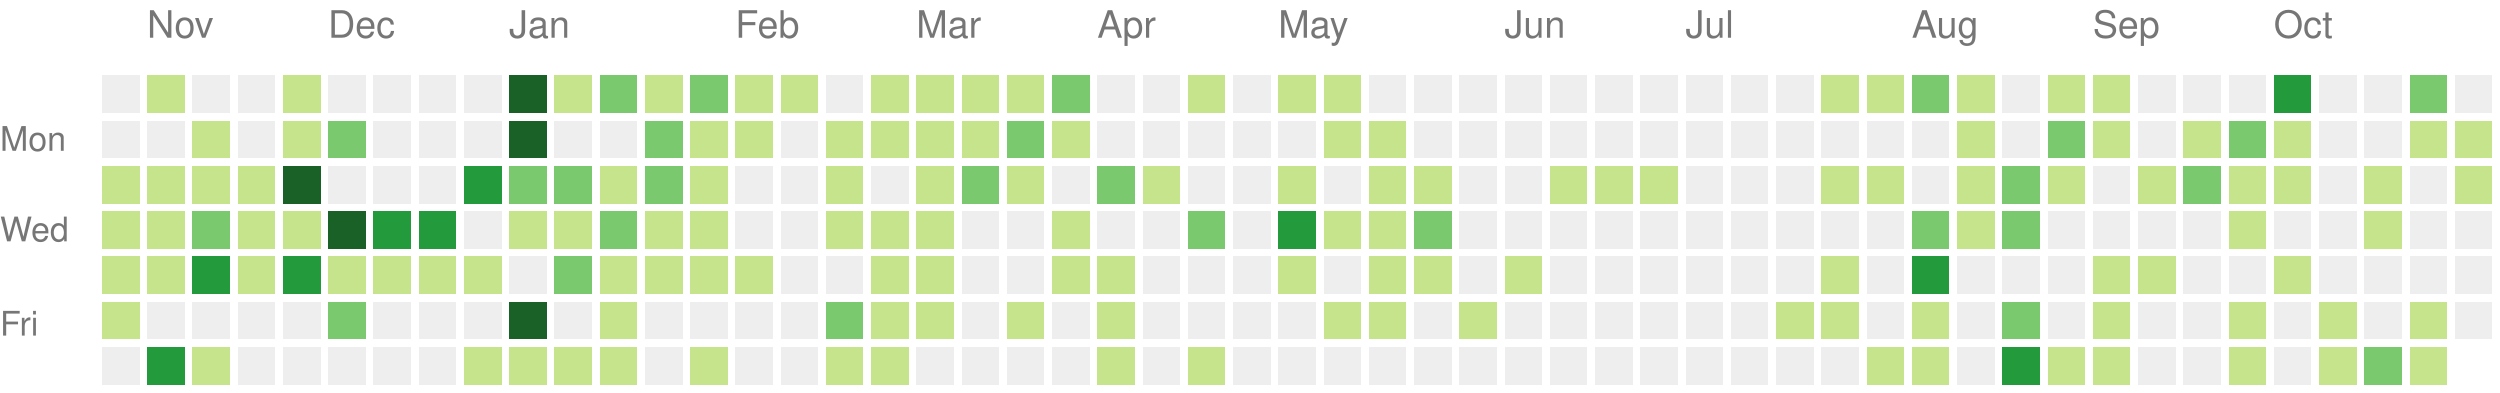
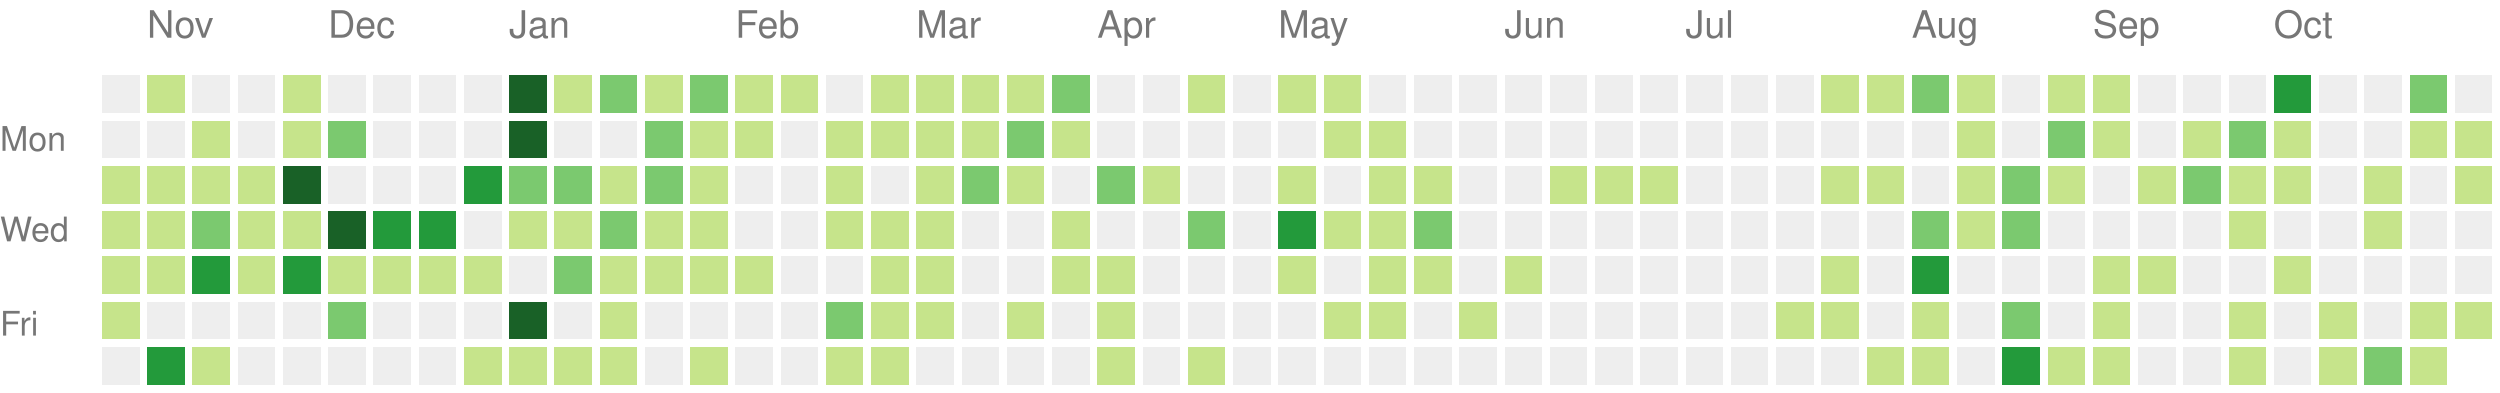
<svg xmlns="http://www.w3.org/2000/svg" version="1.1" width="663" height="104">
  <rect style="fill:#eeeeee;shape-rendering:crispedges;" data-score="0" data-date="2021-10-31" x="27" y="20" width="10" height="10" />
  <rect style="fill:#c6e48b;shape-rendering:crispedges;" data-score="5" data-date="2021-11-07" x="39" y="20" width="10" height="10" />
  <rect style="fill:#eeeeee;shape-rendering:crispedges;" data-score="0" data-date="2021-11-14" x="51" y="20" width="10" height="10" />
  <rect style="fill:#eeeeee;shape-rendering:crispedges;" data-score="0" data-date="2021-11-21" x="63" y="20" width="10" height="10" />
  <rect style="fill:#c6e48b;shape-rendering:crispedges;" data-score="1" data-date="2021-11-28" x="75" y="20" width="10" height="10" />
  <rect style="fill:#eeeeee;shape-rendering:crispedges;" data-score="0" data-date="2021-12-05" x="87" y="20" width="10" height="10" />
  <rect style="fill:#eeeeee;shape-rendering:crispedges;" data-score="0" data-date="2021-12-12" x="99" y="20" width="10" height="10" />
  <rect style="fill:#eeeeee;shape-rendering:crispedges;" data-score="0" data-date="2021-12-19" x="111" y="20" width="10" height="10" />
  <rect style="fill:#eeeeee;shape-rendering:crispedges;" data-score="0" data-date="2021-12-26" x="123" y="20" width="10" height="10" />
  <rect style="fill:#196127;shape-rendering:crispedges;" data-score="85" data-date="2022-01-02" x="135" y="20" width="10" height="10" />
  <rect style="fill:#c6e48b;shape-rendering:crispedges;" data-score="1" data-date="2022-01-09" x="147" y="20" width="10" height="10" />
  <rect style="fill:#7bc96f;shape-rendering:crispedges;" data-score="18" data-date="2022-01-16" x="159" y="20" width="10" height="10" />
  <rect style="fill:#c6e48b;shape-rendering:crispedges;" data-score="6" data-date="2022-01-23" x="171" y="20" width="10" height="10" />
  <rect style="fill:#7bc96f;shape-rendering:crispedges;" data-score="19" data-date="2022-01-30" x="183" y="20" width="10" height="10" />
  <rect style="fill:#c6e48b;shape-rendering:crispedges;" data-score="2" data-date="2022-02-06" x="195" y="20" width="10" height="10" />
  <rect style="fill:#c6e48b;shape-rendering:crispedges;" data-score="1" data-date="2022-02-13" x="207" y="20" width="10" height="10" />
  <rect style="fill:#eeeeee;shape-rendering:crispedges;" data-score="0" data-date="2022-02-20" x="219" y="20" width="10" height="10" />
  <rect style="fill:#c6e48b;shape-rendering:crispedges;" data-score="9" data-date="2022-02-27" x="231" y="20" width="10" height="10" />
  <rect style="fill:#c6e48b;shape-rendering:crispedges;" data-score="8" data-date="2022-03-06" x="243" y="20" width="10" height="10" />
  <rect style="fill:#c6e48b;shape-rendering:crispedges;" data-score="3" data-date="2022-03-13" x="255" y="20" width="10" height="10" />
  <rect style="fill:#c6e48b;shape-rendering:crispedges;" data-score="6" data-date="2022-03-20" x="267" y="20" width="10" height="10" />
  <rect style="fill:#7bc96f;shape-rendering:crispedges;" data-score="11" data-date="2022-03-27" x="279" y="20" width="10" height="10" />
  <rect style="fill:#eeeeee;shape-rendering:crispedges;" data-score="0" data-date="2022-04-03" x="291" y="20" width="10" height="10" />
  <rect style="fill:#eeeeee;shape-rendering:crispedges;" data-score="0" data-date="2022-04-10" x="303" y="20" width="10" height="10" />
  <rect style="fill:#c6e48b;shape-rendering:crispedges;" data-score="5" data-date="2022-04-17" x="315" y="20" width="10" height="10" />
  <rect style="fill:#eeeeee;shape-rendering:crispedges;" data-score="0" data-date="2022-04-24" x="327" y="20" width="10" height="10" />
  <rect style="fill:#c6e48b;shape-rendering:crispedges;" data-score="6" data-date="2022-05-01" x="339" y="20" width="10" height="10" />
  <rect style="fill:#c6e48b;shape-rendering:crispedges;" data-score="7" data-date="2022-05-08" x="351" y="20" width="10" height="10" />
  <rect style="fill:#eeeeee;shape-rendering:crispedges;" data-score="0" data-date="2022-05-15" x="363" y="20" width="10" height="10" />
  <rect style="fill:#eeeeee;shape-rendering:crispedges;" data-score="0" data-date="2022-05-22" x="375" y="20" width="10" height="10" />
  <rect style="fill:#eeeeee;shape-rendering:crispedges;" data-score="0" data-date="2022-05-29" x="387" y="20" width="10" height="10" />
  <rect style="fill:#eeeeee;shape-rendering:crispedges;" data-score="0" data-date="2022-06-05" x="399" y="20" width="10" height="10" />
  <rect style="fill:#eeeeee;shape-rendering:crispedges;" data-score="0" data-date="2022-06-12" x="411" y="20" width="10" height="10" />
  <rect style="fill:#eeeeee;shape-rendering:crispedges;" data-score="0" data-date="2022-06-19" x="423" y="20" width="10" height="10" />
  <rect style="fill:#eeeeee;shape-rendering:crispedges;" data-score="0" data-date="2022-06-26" x="435" y="20" width="10" height="10" />
  <rect style="fill:#eeeeee;shape-rendering:crispedges;" data-score="0" data-date="2022-07-03" x="447" y="20" width="10" height="10" />
  <rect style="fill:#eeeeee;shape-rendering:crispedges;" data-score="0" data-date="2022-07-10" x="459" y="20" width="10" height="10" />
  <rect style="fill:#eeeeee;shape-rendering:crispedges;" data-score="0" data-date="2022-07-17" x="471" y="20" width="10" height="10" />
  <rect style="fill:#c6e48b;shape-rendering:crispedges;" data-score="1" data-date="2022-07-24" x="483" y="20" width="10" height="10" />
  <rect style="fill:#c6e48b;shape-rendering:crispedges;" data-score="2" data-date="2022-07-31" x="495" y="20" width="10" height="10" />
  <rect style="fill:#7bc96f;shape-rendering:crispedges;" data-score="18" data-date="2022-08-07" x="507" y="20" width="10" height="10" />
  <rect style="fill:#c6e48b;shape-rendering:crispedges;" data-score="3" data-date="2022-08-14" x="519" y="20" width="10" height="10" />
  <rect style="fill:#eeeeee;shape-rendering:crispedges;" data-score="0" data-date="2022-08-21" x="531" y="20" width="10" height="10" />
  <rect style="fill:#c6e48b;shape-rendering:crispedges;" data-score="2" data-date="2022-08-28" x="543" y="20" width="10" height="10" />
  <rect style="fill:#c6e48b;shape-rendering:crispedges;" data-score="9" data-date="2022-09-04" x="555" y="20" width="10" height="10" />
  <rect style="fill:#eeeeee;shape-rendering:crispedges;" data-score="0" data-date="2022-09-11" x="567" y="20" width="10" height="10" />
  <rect style="fill:#eeeeee;shape-rendering:crispedges;" data-score="0" data-date="2022-09-18" x="579" y="20" width="10" height="10" />
  <rect style="fill:#eeeeee;shape-rendering:crispedges;" data-score="0" data-date="2022-09-25" x="591" y="20" width="10" height="10" />
  <rect style="fill:#239a3b;shape-rendering:crispedges;" data-score="29" data-date="2022-10-02" x="603" y="20" width="10" height="10" />
  <rect style="fill:#eeeeee;shape-rendering:crispedges;" data-score="0" data-date="2022-10-09" x="615" y="20" width="10" height="10" />
  <rect style="fill:#eeeeee;shape-rendering:crispedges;" data-score="0" data-date="2022-10-16" x="627" y="20" width="10" height="10" />
  <rect style="fill:#7bc96f;shape-rendering:crispedges;" data-score="12" data-date="2022-10-23" x="639" y="20" width="10" height="10" />
  <rect style="fill:#eeeeee;shape-rendering:crispedges;" data-score="0" data-date="2022-10-30" x="651" y="20" width="10" height="10" />
  <rect style="fill:#eeeeee;shape-rendering:crispedges;" data-score="0" data-date="2021-11-01" x="27" y="32" width="10" height="10" />
  <rect style="fill:#eeeeee;shape-rendering:crispedges;" data-score="0" data-date="2021-11-08" x="39" y="32" width="10" height="10" />
  <rect style="fill:#c6e48b;shape-rendering:crispedges;" data-score="1" data-date="2021-11-15" x="51" y="32" width="10" height="10" />
  <rect style="fill:#eeeeee;shape-rendering:crispedges;" data-score="0" data-date="2021-11-22" x="63" y="32" width="10" height="10" />
  <rect style="fill:#c6e48b;shape-rendering:crispedges;" data-score="2" data-date="2021-11-29" x="75" y="32" width="10" height="10" />
  <rect style="fill:#7bc96f;shape-rendering:crispedges;" data-score="11" data-date="2021-12-06" x="87" y="32" width="10" height="10" />
  <rect style="fill:#eeeeee;shape-rendering:crispedges;" data-score="0" data-date="2021-12-13" x="99" y="32" width="10" height="10" />
  <rect style="fill:#eeeeee;shape-rendering:crispedges;" data-score="0" data-date="2021-12-20" x="111" y="32" width="10" height="10" />
  <rect style="fill:#eeeeee;shape-rendering:crispedges;" data-score="0" data-date="2021-12-27" x="123" y="32" width="10" height="10" />
  <rect style="fill:#196127;shape-rendering:crispedges;" data-score="39" data-date="2022-01-03" x="135" y="32" width="10" height="10" />
  <rect style="fill:#eeeeee;shape-rendering:crispedges;" data-score="0" data-date="2022-01-10" x="147" y="32" width="10" height="10" />
  <rect style="fill:#eeeeee;shape-rendering:crispedges;" data-score="0" data-date="2022-01-17" x="159" y="32" width="10" height="10" />
  <rect style="fill:#7bc96f;shape-rendering:crispedges;" data-score="17" data-date="2022-01-24" x="171" y="32" width="10" height="10" />
  <rect style="fill:#c6e48b;shape-rendering:crispedges;" data-score="9" data-date="2022-01-31" x="183" y="32" width="10" height="10" />
  <rect style="fill:#c6e48b;shape-rendering:crispedges;" data-score="9" data-date="2022-02-07" x="195" y="32" width="10" height="10" />
  <rect style="fill:#eeeeee;shape-rendering:crispedges;" data-score="0" data-date="2022-02-14" x="207" y="32" width="10" height="10" />
  <rect style="fill:#c6e48b;shape-rendering:crispedges;" data-score="8" data-date="2022-02-21" x="219" y="32" width="10" height="10" />
  <rect style="fill:#c6e48b;shape-rendering:crispedges;" data-score="4" data-date="2022-02-28" x="231" y="32" width="10" height="10" />
  <rect style="fill:#c6e48b;shape-rendering:crispedges;" data-score="9" data-date="2022-03-07" x="243" y="32" width="10" height="10" />
  <rect style="fill:#c6e48b;shape-rendering:crispedges;" data-score="1" data-date="2022-03-14" x="255" y="32" width="10" height="10" />
  <rect style="fill:#7bc96f;shape-rendering:crispedges;" data-score="10" data-date="2022-03-21" x="267" y="32" width="10" height="10" />
  <rect style="fill:#c6e48b;shape-rendering:crispedges;" data-score="1" data-date="2022-03-28" x="279" y="32" width="10" height="10" />
  <rect style="fill:#eeeeee;shape-rendering:crispedges;" data-score="0" data-date="2022-04-04" x="291" y="32" width="10" height="10" />
  <rect style="fill:#eeeeee;shape-rendering:crispedges;" data-score="0" data-date="2022-04-11" x="303" y="32" width="10" height="10" />
  <rect style="fill:#eeeeee;shape-rendering:crispedges;" data-score="0" data-date="2022-04-18" x="315" y="32" width="10" height="10" />
  <rect style="fill:#eeeeee;shape-rendering:crispedges;" data-score="0" data-date="2022-04-25" x="327" y="32" width="10" height="10" />
  <rect style="fill:#eeeeee;shape-rendering:crispedges;" data-score="0" data-date="2022-05-02" x="339" y="32" width="10" height="10" />
  <rect style="fill:#c6e48b;shape-rendering:crispedges;" data-score="2" data-date="2022-05-09" x="351" y="32" width="10" height="10" />
  <rect style="fill:#c6e48b;shape-rendering:crispedges;" data-score="1" data-date="2022-05-16" x="363" y="32" width="10" height="10" />
  <rect style="fill:#eeeeee;shape-rendering:crispedges;" data-score="0" data-date="2022-05-23" x="375" y="32" width="10" height="10" />
  <rect style="fill:#eeeeee;shape-rendering:crispedges;" data-score="0" data-date="2022-05-30" x="387" y="32" width="10" height="10" />
  <rect style="fill:#eeeeee;shape-rendering:crispedges;" data-score="0" data-date="2022-06-06" x="399" y="32" width="10" height="10" />
  <rect style="fill:#eeeeee;shape-rendering:crispedges;" data-score="0" data-date="2022-06-13" x="411" y="32" width="10" height="10" />
  <rect style="fill:#eeeeee;shape-rendering:crispedges;" data-score="0" data-date="2022-06-20" x="423" y="32" width="10" height="10" />
  <rect style="fill:#eeeeee;shape-rendering:crispedges;" data-score="0" data-date="2022-06-27" x="435" y="32" width="10" height="10" />
  <rect style="fill:#eeeeee;shape-rendering:crispedges;" data-score="0" data-date="2022-07-04" x="447" y="32" width="10" height="10" />
  <rect style="fill:#eeeeee;shape-rendering:crispedges;" data-score="0" data-date="2022-07-11" x="459" y="32" width="10" height="10" />
  <rect style="fill:#eeeeee;shape-rendering:crispedges;" data-score="0" data-date="2022-07-18" x="471" y="32" width="10" height="10" />
  <rect style="fill:#eeeeee;shape-rendering:crispedges;" data-score="0" data-date="2022-07-25" x="483" y="32" width="10" height="10" />
  <rect style="fill:#eeeeee;shape-rendering:crispedges;" data-score="0" data-date="2022-08-01" x="495" y="32" width="10" height="10" />
  <rect style="fill:#eeeeee;shape-rendering:crispedges;" data-score="0" data-date="2022-08-08" x="507" y="32" width="10" height="10" />
  <rect style="fill:#c6e48b;shape-rendering:crispedges;" data-score="8" data-date="2022-08-15" x="519" y="32" width="10" height="10" />
  <rect style="fill:#eeeeee;shape-rendering:crispedges;" data-score="0" data-date="2022-08-22" x="531" y="32" width="10" height="10" />
  <rect style="fill:#7bc96f;shape-rendering:crispedges;" data-score="12" data-date="2022-08-29" x="543" y="32" width="10" height="10" />
  <rect style="fill:#c6e48b;shape-rendering:crispedges;" data-score="1" data-date="2022-09-05" x="555" y="32" width="10" height="10" />
  <rect style="fill:#eeeeee;shape-rendering:crispedges;" data-score="0" data-date="2022-09-12" x="567" y="32" width="10" height="10" />
  <rect style="fill:#c6e48b;shape-rendering:crispedges;" data-score="1" data-date="2022-09-19" x="579" y="32" width="10" height="10" />
  <rect style="fill:#7bc96f;shape-rendering:crispedges;" data-score="10" data-date="2022-09-26" x="591" y="32" width="10" height="10" />
  <rect style="fill:#c6e48b;shape-rendering:crispedges;" data-score="8" data-date="2022-10-03" x="603" y="32" width="10" height="10" />
  <rect style="fill:#eeeeee;shape-rendering:crispedges;" data-score="0" data-date="2022-10-10" x="615" y="32" width="10" height="10" />
  <rect style="fill:#eeeeee;shape-rendering:crispedges;" data-score="0" data-date="2022-10-17" x="627" y="32" width="10" height="10" />
  <rect style="fill:#c6e48b;shape-rendering:crispedges;" data-score="2" data-date="2022-10-24" x="639" y="32" width="10" height="10" />
  <rect style="fill:#c6e48b;shape-rendering:crispedges;" data-score="6" data-date="2022-10-31" x="651" y="32" width="10" height="10" />
  <rect style="fill:#c6e48b;shape-rendering:crispedges;" data-score="2" data-date="2021-11-02" x="27" y="44" width="10" height="10" />
  <rect style="fill:#c6e48b;shape-rendering:crispedges;" data-score="4" data-date="2021-11-09" x="39" y="44" width="10" height="10" />
  <rect style="fill:#c6e48b;shape-rendering:crispedges;" data-score="1" data-date="2021-11-16" x="51" y="44" width="10" height="10" />
  <rect style="fill:#c6e48b;shape-rendering:crispedges;" data-score="7" data-date="2021-11-23" x="63" y="44" width="10" height="10" />
  <rect style="fill:#196127;shape-rendering:crispedges;" data-score="34" data-date="2021-11-30" x="75" y="44" width="10" height="10" />
  <rect style="fill:#eeeeee;shape-rendering:crispedges;" data-score="0" data-date="2021-12-07" x="87" y="44" width="10" height="10" />
  <rect style="fill:#eeeeee;shape-rendering:crispedges;" data-score="0" data-date="2021-12-14" x="99" y="44" width="10" height="10" />
  <rect style="fill:#eeeeee;shape-rendering:crispedges;" data-score="0" data-date="2021-12-21" x="111" y="44" width="10" height="10" />
  <rect style="fill:#239a3b;shape-rendering:crispedges;" data-score="27" data-date="2021-12-28" x="123" y="44" width="10" height="10" />
  <rect style="fill:#7bc96f;shape-rendering:crispedges;" data-score="14" data-date="2022-01-04" x="135" y="44" width="10" height="10" />
  <rect style="fill:#7bc96f;shape-rendering:crispedges;" data-score="10" data-date="2022-01-11" x="147" y="44" width="10" height="10" />
  <rect style="fill:#c6e48b;shape-rendering:crispedges;" data-score="3" data-date="2022-01-18" x="159" y="44" width="10" height="10" />
  <rect style="fill:#7bc96f;shape-rendering:crispedges;" data-score="19" data-date="2022-01-25" x="171" y="44" width="10" height="10" />
  <rect style="fill:#c6e48b;shape-rendering:crispedges;" data-score="7" data-date="2022-02-01" x="183" y="44" width="10" height="10" />
  <rect style="fill:#eeeeee;shape-rendering:crispedges;" data-score="0" data-date="2022-02-08" x="195" y="44" width="10" height="10" />
  <rect style="fill:#eeeeee;shape-rendering:crispedges;" data-score="0" data-date="2022-02-15" x="207" y="44" width="10" height="10" />
  <rect style="fill:#c6e48b;shape-rendering:crispedges;" data-score="8" data-date="2022-02-22" x="219" y="44" width="10" height="10" />
  <rect style="fill:#eeeeee;shape-rendering:crispedges;" data-score="0" data-date="2022-03-01" x="231" y="44" width="10" height="10" />
  <rect style="fill:#c6e48b;shape-rendering:crispedges;" data-score="1" data-date="2022-03-08" x="243" y="44" width="10" height="10" />
  <rect style="fill:#7bc96f;shape-rendering:crispedges;" data-score="19" data-date="2022-03-15" x="255" y="44" width="10" height="10" />
  <rect style="fill:#c6e48b;shape-rendering:crispedges;" data-score="2" data-date="2022-03-22" x="267" y="44" width="10" height="10" />
  <rect style="fill:#eeeeee;shape-rendering:crispedges;" data-score="0" data-date="2022-03-29" x="279" y="44" width="10" height="10" />
  <rect style="fill:#7bc96f;shape-rendering:crispedges;" data-score="10" data-date="2022-04-05" x="291" y="44" width="10" height="10" />
  <rect style="fill:#c6e48b;shape-rendering:crispedges;" data-score="1" data-date="2022-04-12" x="303" y="44" width="10" height="10" />
  <rect style="fill:#eeeeee;shape-rendering:crispedges;" data-score="0" data-date="2022-04-19" x="315" y="44" width="10" height="10" />
  <rect style="fill:#eeeeee;shape-rendering:crispedges;" data-score="0" data-date="2022-04-26" x="327" y="44" width="10" height="10" />
  <rect style="fill:#c6e48b;shape-rendering:crispedges;" data-score="1" data-date="2022-05-03" x="339" y="44" width="10" height="10" />
  <rect style="fill:#eeeeee;shape-rendering:crispedges;" data-score="0" data-date="2022-05-10" x="351" y="44" width="10" height="10" />
  <rect style="fill:#c6e48b;shape-rendering:crispedges;" data-score="1" data-date="2022-05-17" x="363" y="44" width="10" height="10" />
  <rect style="fill:#c6e48b;shape-rendering:crispedges;" data-score="5" data-date="2022-05-24" x="375" y="44" width="10" height="10" />
  <rect style="fill:#eeeeee;shape-rendering:crispedges;" data-score="0" data-date="2022-05-31" x="387" y="44" width="10" height="10" />
  <rect style="fill:#eeeeee;shape-rendering:crispedges;" data-score="0" data-date="2022-06-07" x="399" y="44" width="10" height="10" />
  <rect style="fill:#c6e48b;shape-rendering:crispedges;" data-score="1" data-date="2022-06-14" x="411" y="44" width="10" height="10" />
  <rect style="fill:#c6e48b;shape-rendering:crispedges;" data-score="5" data-date="2022-06-21" x="423" y="44" width="10" height="10" />
  <rect style="fill:#c6e48b;shape-rendering:crispedges;" data-score="2" data-date="2022-06-28" x="435" y="44" width="10" height="10" />
  <rect style="fill:#eeeeee;shape-rendering:crispedges;" data-score="0" data-date="2022-07-05" x="447" y="44" width="10" height="10" />
  <rect style="fill:#eeeeee;shape-rendering:crispedges;" data-score="0" data-date="2022-07-12" x="459" y="44" width="10" height="10" />
  <rect style="fill:#eeeeee;shape-rendering:crispedges;" data-score="0" data-date="2022-07-19" x="471" y="44" width="10" height="10" />
  <rect style="fill:#c6e48b;shape-rendering:crispedges;" data-score="6" data-date="2022-07-26" x="483" y="44" width="10" height="10" />
  <rect style="fill:#c6e48b;shape-rendering:crispedges;" data-score="1" data-date="2022-08-02" x="495" y="44" width="10" height="10" />
  <rect style="fill:#eeeeee;shape-rendering:crispedges;" data-score="0" data-date="2022-08-09" x="507" y="44" width="10" height="10" />
  <rect style="fill:#c6e48b;shape-rendering:crispedges;" data-score="2" data-date="2022-08-16" x="519" y="44" width="10" height="10" />
  <rect style="fill:#7bc96f;shape-rendering:crispedges;" data-score="10" data-date="2022-08-23" x="531" y="44" width="10" height="10" />
  <rect style="fill:#c6e48b;shape-rendering:crispedges;" data-score="5" data-date="2022-08-30" x="543" y="44" width="10" height="10" />
  <rect style="fill:#eeeeee;shape-rendering:crispedges;" data-score="0" data-date="2022-09-06" x="555" y="44" width="10" height="10" />
  <rect style="fill:#c6e48b;shape-rendering:crispedges;" data-score="6" data-date="2022-09-13" x="567" y="44" width="10" height="10" />
  <rect style="fill:#7bc96f;shape-rendering:crispedges;" data-score="15" data-date="2022-09-20" x="579" y="44" width="10" height="10" />
  <rect style="fill:#c6e48b;shape-rendering:crispedges;" data-score="1" data-date="2022-09-27" x="591" y="44" width="10" height="10" />
  <rect style="fill:#c6e48b;shape-rendering:crispedges;" data-score="7" data-date="2022-10-04" x="603" y="44" width="10" height="10" />
  <rect style="fill:#eeeeee;shape-rendering:crispedges;" data-score="0" data-date="2022-10-11" x="615" y="44" width="10" height="10" />
  <rect style="fill:#c6e48b;shape-rendering:crispedges;" data-score="1" data-date="2022-10-18" x="627" y="44" width="10" height="10" />
  <rect style="fill:#eeeeee;shape-rendering:crispedges;" data-score="0" data-date="2022-10-25" x="639" y="44" width="10" height="10" />
  <rect style="fill:#c6e48b;shape-rendering:crispedges;" data-score="3" data-date="2022-11-01" x="651" y="44" width="10" height="10" />
  <rect style="fill:#c6e48b;shape-rendering:crispedges;" data-score="2" data-date="2021-11-03" x="27" y="56" width="10" height="10" />
  <rect style="fill:#c6e48b;shape-rendering:crispedges;" data-score="7" data-date="2021-11-10" x="39" y="56" width="10" height="10" />
  <rect style="fill:#7bc96f;shape-rendering:crispedges;" data-score="17" data-date="2021-11-17" x="51" y="56" width="10" height="10" />
  <rect style="fill:#c6e48b;shape-rendering:crispedges;" data-score="6" data-date="2021-11-24" x="63" y="56" width="10" height="10" />
  <rect style="fill:#c6e48b;shape-rendering:crispedges;" data-score="4" data-date="2021-12-01" x="75" y="56" width="10" height="10" />
  <rect style="fill:#196127;shape-rendering:crispedges;" data-score="45" data-date="2021-12-08" x="87" y="56" width="10" height="10" />
  <rect style="fill:#239a3b;shape-rendering:crispedges;" data-score="24" data-date="2021-12-15" x="99" y="56" width="10" height="10" />
  <rect style="fill:#239a3b;shape-rendering:crispedges;" data-score="21" data-date="2021-12-22" x="111" y="56" width="10" height="10" />
  <rect style="fill:#eeeeee;shape-rendering:crispedges;" data-score="0" data-date="2021-12-29" x="123" y="56" width="10" height="10" />
  <rect style="fill:#c6e48b;shape-rendering:crispedges;" data-score="2" data-date="2022-01-05" x="135" y="56" width="10" height="10" />
  <rect style="fill:#c6e48b;shape-rendering:crispedges;" data-score="9" data-date="2022-01-12" x="147" y="56" width="10" height="10" />
  <rect style="fill:#7bc96f;shape-rendering:crispedges;" data-score="10" data-date="2022-01-19" x="159" y="56" width="10" height="10" />
  <rect style="fill:#c6e48b;shape-rendering:crispedges;" data-score="1" data-date="2022-01-26" x="171" y="56" width="10" height="10" />
  <rect style="fill:#c6e48b;shape-rendering:crispedges;" data-score="6" data-date="2022-02-02" x="183" y="56" width="10" height="10" />
  <rect style="fill:#eeeeee;shape-rendering:crispedges;" data-score="0" data-date="2022-02-09" x="195" y="56" width="10" height="10" />
  <rect style="fill:#eeeeee;shape-rendering:crispedges;" data-score="0" data-date="2022-02-16" x="207" y="56" width="10" height="10" />
  <rect style="fill:#c6e48b;shape-rendering:crispedges;" data-score="3" data-date="2022-02-23" x="219" y="56" width="10" height="10" />
  <rect style="fill:#c6e48b;shape-rendering:crispedges;" data-score="1" data-date="2022-03-02" x="231" y="56" width="10" height="10" />
  <rect style="fill:#c6e48b;shape-rendering:crispedges;" data-score="5" data-date="2022-03-09" x="243" y="56" width="10" height="10" />
  <rect style="fill:#eeeeee;shape-rendering:crispedges;" data-score="0" data-date="2022-03-16" x="255" y="56" width="10" height="10" />
  <rect style="fill:#eeeeee;shape-rendering:crispedges;" data-score="0" data-date="2022-03-23" x="267" y="56" width="10" height="10" />
  <rect style="fill:#c6e48b;shape-rendering:crispedges;" data-score="5" data-date="2022-03-30" x="279" y="56" width="10" height="10" />
  <rect style="fill:#eeeeee;shape-rendering:crispedges;" data-score="0" data-date="2022-04-06" x="291" y="56" width="10" height="10" />
  <rect style="fill:#eeeeee;shape-rendering:crispedges;" data-score="0" data-date="2022-04-13" x="303" y="56" width="10" height="10" />
  <rect style="fill:#7bc96f;shape-rendering:crispedges;" data-score="10" data-date="2022-04-20" x="315" y="56" width="10" height="10" />
  <rect style="fill:#eeeeee;shape-rendering:crispedges;" data-score="0" data-date="2022-04-27" x="327" y="56" width="10" height="10" />
  <rect style="fill:#239a3b;shape-rendering:crispedges;" data-score="25" data-date="2022-05-04" x="339" y="56" width="10" height="10" />
  <rect style="fill:#c6e48b;shape-rendering:crispedges;" data-score="1" data-date="2022-05-11" x="351" y="56" width="10" height="10" />
  <rect style="fill:#c6e48b;shape-rendering:crispedges;" data-score="1" data-date="2022-05-18" x="363" y="56" width="10" height="10" />
  <rect style="fill:#7bc96f;shape-rendering:crispedges;" data-score="10" data-date="2022-05-25" x="375" y="56" width="10" height="10" />
  <rect style="fill:#eeeeee;shape-rendering:crispedges;" data-score="0" data-date="2022-06-01" x="387" y="56" width="10" height="10" />
  <rect style="fill:#eeeeee;shape-rendering:crispedges;" data-score="0" data-date="2022-06-08" x="399" y="56" width="10" height="10" />
  <rect style="fill:#eeeeee;shape-rendering:crispedges;" data-score="0" data-date="2022-06-15" x="411" y="56" width="10" height="10" />
  <rect style="fill:#eeeeee;shape-rendering:crispedges;" data-score="0" data-date="2022-06-22" x="423" y="56" width="10" height="10" />
  <rect style="fill:#eeeeee;shape-rendering:crispedges;" data-score="0" data-date="2022-06-29" x="435" y="56" width="10" height="10" />
  <rect style="fill:#eeeeee;shape-rendering:crispedges;" data-score="0" data-date="2022-07-06" x="447" y="56" width="10" height="10" />
  <rect style="fill:#eeeeee;shape-rendering:crispedges;" data-score="0" data-date="2022-07-13" x="459" y="56" width="10" height="10" />
  <rect style="fill:#eeeeee;shape-rendering:crispedges;" data-score="0" data-date="2022-07-20" x="471" y="56" width="10" height="10" />
  <rect style="fill:#eeeeee;shape-rendering:crispedges;" data-score="0" data-date="2022-07-27" x="483" y="56" width="10" height="10" />
  <rect style="fill:#eeeeee;shape-rendering:crispedges;" data-score="0" data-date="2022-08-03" x="495" y="56" width="10" height="10" />
  <rect style="fill:#7bc96f;shape-rendering:crispedges;" data-score="15" data-date="2022-08-10" x="507" y="56" width="10" height="10" />
  <rect style="fill:#c6e48b;shape-rendering:crispedges;" data-score="2" data-date="2022-08-17" x="519" y="56" width="10" height="10" />
  <rect style="fill:#7bc96f;shape-rendering:crispedges;" data-score="17" data-date="2022-08-24" x="531" y="56" width="10" height="10" />
  <rect style="fill:#eeeeee;shape-rendering:crispedges;" data-score="0" data-date="2022-08-31" x="543" y="56" width="10" height="10" />
  <rect style="fill:#eeeeee;shape-rendering:crispedges;" data-score="0" data-date="2022-09-07" x="555" y="56" width="10" height="10" />
  <rect style="fill:#eeeeee;shape-rendering:crispedges;" data-score="0" data-date="2022-09-14" x="567" y="56" width="10" height="10" />
  <rect style="fill:#eeeeee;shape-rendering:crispedges;" data-score="0" data-date="2022-09-21" x="579" y="56" width="10" height="10" />
  <rect style="fill:#c6e48b;shape-rendering:crispedges;" data-score="1" data-date="2022-09-28" x="591" y="56" width="10" height="10" />
  <rect style="fill:#eeeeee;shape-rendering:crispedges;" data-score="0" data-date="2022-10-05" x="603" y="56" width="10" height="10" />
  <rect style="fill:#eeeeee;shape-rendering:crispedges;" data-score="0" data-date="2022-10-12" x="615" y="56" width="10" height="10" />
  <rect style="fill:#c6e48b;shape-rendering:crispedges;" data-score="1" data-date="2022-10-19" x="627" y="56" width="10" height="10" />
  <rect style="fill:#eeeeee;shape-rendering:crispedges;" data-score="0" data-date="2022-10-26" x="639" y="56" width="10" height="10" />
  <rect style="fill:#eeeeee;shape-rendering:crispedges;" data-score="0" data-date="2022-11-02" x="651" y="56" width="10" height="10" />
  <rect style="fill:#c6e48b;shape-rendering:crispedges;" data-score="6" data-date="2021-11-04" x="27" y="68" width="10" height="10" />
  <rect style="fill:#c6e48b;shape-rendering:crispedges;" data-score="1" data-date="2021-11-11" x="39" y="68" width="10" height="10" />
  <rect style="fill:#239a3b;shape-rendering:crispedges;" data-score="24" data-date="2021-11-18" x="51" y="68" width="10" height="10" />
  <rect style="fill:#c6e48b;shape-rendering:crispedges;" data-score="1" data-date="2021-11-25" x="63" y="68" width="10" height="10" />
  <rect style="fill:#239a3b;shape-rendering:crispedges;" data-score="26" data-date="2021-12-02" x="75" y="68" width="10" height="10" />
  <rect style="fill:#c6e48b;shape-rendering:crispedges;" data-score="6" data-date="2021-12-09" x="87" y="68" width="10" height="10" />
  <rect style="fill:#c6e48b;shape-rendering:crispedges;" data-score="1" data-date="2021-12-16" x="99" y="68" width="10" height="10" />
  <rect style="fill:#c6e48b;shape-rendering:crispedges;" data-score="5" data-date="2021-12-23" x="111" y="68" width="10" height="10" />
  <rect style="fill:#c6e48b;shape-rendering:crispedges;" data-score="1" data-date="2021-12-30" x="123" y="68" width="10" height="10" />
  <rect style="fill:#eeeeee;shape-rendering:crispedges;" data-score="0" data-date="2022-01-06" x="135" y="68" width="10" height="10" />
  <rect style="fill:#7bc96f;shape-rendering:crispedges;" data-score="11" data-date="2022-01-13" x="147" y="68" width="10" height="10" />
  <rect style="fill:#c6e48b;shape-rendering:crispedges;" data-score="1" data-date="2022-01-20" x="159" y="68" width="10" height="10" />
  <rect style="fill:#c6e48b;shape-rendering:crispedges;" data-score="2" data-date="2022-01-27" x="171" y="68" width="10" height="10" />
  <rect style="fill:#c6e48b;shape-rendering:crispedges;" data-score="2" data-date="2022-02-03" x="183" y="68" width="10" height="10" />
  <rect style="fill:#c6e48b;shape-rendering:crispedges;" data-score="8" data-date="2022-02-10" x="195" y="68" width="10" height="10" />
  <rect style="fill:#eeeeee;shape-rendering:crispedges;" data-score="0" data-date="2022-02-17" x="207" y="68" width="10" height="10" />
  <rect style="fill:#eeeeee;shape-rendering:crispedges;" data-score="0" data-date="2022-02-24" x="219" y="68" width="10" height="10" />
  <rect style="fill:#c6e48b;shape-rendering:crispedges;" data-score="1" data-date="2022-03-03" x="231" y="68" width="10" height="10" />
  <rect style="fill:#c6e48b;shape-rendering:crispedges;" data-score="8" data-date="2022-03-10" x="243" y="68" width="10" height="10" />
  <rect style="fill:#eeeeee;shape-rendering:crispedges;" data-score="0" data-date="2022-03-17" x="255" y="68" width="10" height="10" />
  <rect style="fill:#eeeeee;shape-rendering:crispedges;" data-score="0" data-date="2022-03-24" x="267" y="68" width="10" height="10" />
  <rect style="fill:#c6e48b;shape-rendering:crispedges;" data-score="2" data-date="2022-03-31" x="279" y="68" width="10" height="10" />
  <rect style="fill:#c6e48b;shape-rendering:crispedges;" data-score="5" data-date="2022-04-07" x="291" y="68" width="10" height="10" />
  <rect style="fill:#eeeeee;shape-rendering:crispedges;" data-score="0" data-date="2022-04-14" x="303" y="68" width="10" height="10" />
  <rect style="fill:#eeeeee;shape-rendering:crispedges;" data-score="0" data-date="2022-04-21" x="315" y="68" width="10" height="10" />
  <rect style="fill:#eeeeee;shape-rendering:crispedges;" data-score="0" data-date="2022-04-28" x="327" y="68" width="10" height="10" />
  <rect style="fill:#c6e48b;shape-rendering:crispedges;" data-score="1" data-date="2022-05-05" x="339" y="68" width="10" height="10" />
  <rect style="fill:#eeeeee;shape-rendering:crispedges;" data-score="0" data-date="2022-05-12" x="351" y="68" width="10" height="10" />
  <rect style="fill:#c6e48b;shape-rendering:crispedges;" data-score="1" data-date="2022-05-19" x="363" y="68" width="10" height="10" />
  <rect style="fill:#c6e48b;shape-rendering:crispedges;" data-score="1" data-date="2022-05-26" x="375" y="68" width="10" height="10" />
  <rect style="fill:#eeeeee;shape-rendering:crispedges;" data-score="0" data-date="2022-06-02" x="387" y="68" width="10" height="10" />
  <rect style="fill:#c6e48b;shape-rendering:crispedges;" data-score="5" data-date="2022-06-09" x="399" y="68" width="10" height="10" />
  <rect style="fill:#eeeeee;shape-rendering:crispedges;" data-score="0" data-date="2022-06-16" x="411" y="68" width="10" height="10" />
  <rect style="fill:#eeeeee;shape-rendering:crispedges;" data-score="0" data-date="2022-06-23" x="423" y="68" width="10" height="10" />
  <rect style="fill:#eeeeee;shape-rendering:crispedges;" data-score="0" data-date="2022-06-30" x="435" y="68" width="10" height="10" />
  <rect style="fill:#eeeeee;shape-rendering:crispedges;" data-score="0" data-date="2022-07-07" x="447" y="68" width="10" height="10" />
  <rect style="fill:#eeeeee;shape-rendering:crispedges;" data-score="0" data-date="2022-07-14" x="459" y="68" width="10" height="10" />
  <rect style="fill:#eeeeee;shape-rendering:crispedges;" data-score="0" data-date="2022-07-21" x="471" y="68" width="10" height="10" />
  <rect style="fill:#c6e48b;shape-rendering:crispedges;" data-score="5" data-date="2022-07-28" x="483" y="68" width="10" height="10" />
  <rect style="fill:#eeeeee;shape-rendering:crispedges;" data-score="0" data-date="2022-08-04" x="495" y="68" width="10" height="10" />
  <rect style="fill:#239a3b;shape-rendering:crispedges;" data-score="23" data-date="2022-08-11" x="507" y="68" width="10" height="10" />
  <rect style="fill:#eeeeee;shape-rendering:crispedges;" data-score="0" data-date="2022-08-18" x="519" y="68" width="10" height="10" />
  <rect style="fill:#eeeeee;shape-rendering:crispedges;" data-score="0" data-date="2022-08-25" x="531" y="68" width="10" height="10" />
  <rect style="fill:#eeeeee;shape-rendering:crispedges;" data-score="0" data-date="2022-09-01" x="543" y="68" width="10" height="10" />
  <rect style="fill:#c6e48b;shape-rendering:crispedges;" data-score="3" data-date="2022-09-08" x="555" y="68" width="10" height="10" />
  <rect style="fill:#c6e48b;shape-rendering:crispedges;" data-score="9" data-date="2022-09-15" x="567" y="68" width="10" height="10" />
  <rect style="fill:#eeeeee;shape-rendering:crispedges;" data-score="0" data-date="2022-09-22" x="579" y="68" width="10" height="10" />
  <rect style="fill:#eeeeee;shape-rendering:crispedges;" data-score="0" data-date="2022-09-29" x="591" y="68" width="10" height="10" />
  <rect style="fill:#c6e48b;shape-rendering:crispedges;" data-score="1" data-date="2022-10-06" x="603" y="68" width="10" height="10" />
  <rect style="fill:#eeeeee;shape-rendering:crispedges;" data-score="0" data-date="2022-10-13" x="615" y="68" width="10" height="10" />
  <rect style="fill:#eeeeee;shape-rendering:crispedges;" data-score="0" data-date="2022-10-20" x="627" y="68" width="10" height="10" />
  <rect style="fill:#eeeeee;shape-rendering:crispedges;" data-score="0" data-date="2022-10-27" x="639" y="68" width="10" height="10" />
  <rect style="fill:#eeeeee;shape-rendering:crispedges;" data-score="0" data-date="2022-11-03" x="651" y="68" width="10" height="10" />
  <rect style="fill:#c6e48b;shape-rendering:crispedges;" data-score="1" data-date="2021-11-05" x="27" y="80" width="10" height="10" />
  <rect style="fill:#eeeeee;shape-rendering:crispedges;" data-score="0" data-date="2021-11-12" x="39" y="80" width="10" height="10" />
  <rect style="fill:#eeeeee;shape-rendering:crispedges;" data-score="0" data-date="2021-11-19" x="51" y="80" width="10" height="10" />
  <rect style="fill:#eeeeee;shape-rendering:crispedges;" data-score="0" data-date="2021-11-26" x="63" y="80" width="10" height="10" />
  <rect style="fill:#eeeeee;shape-rendering:crispedges;" data-score="0" data-date="2021-12-03" x="75" y="80" width="10" height="10" />
  <rect style="fill:#7bc96f;shape-rendering:crispedges;" data-score="16" data-date="2021-12-10" x="87" y="80" width="10" height="10" />
  <rect style="fill:#eeeeee;shape-rendering:crispedges;" data-score="0" data-date="2021-12-17" x="99" y="80" width="10" height="10" />
  <rect style="fill:#eeeeee;shape-rendering:crispedges;" data-score="0" data-date="2021-12-24" x="111" y="80" width="10" height="10" />
  <rect style="fill:#eeeeee;shape-rendering:crispedges;" data-score="0" data-date="2021-12-31" x="123" y="80" width="10" height="10" />
  <rect style="fill:#196127;shape-rendering:crispedges;" data-score="33" data-date="2022-01-07" x="135" y="80" width="10" height="10" />
  <rect style="fill:#eeeeee;shape-rendering:crispedges;" data-score="0" data-date="2022-01-14" x="147" y="80" width="10" height="10" />
  <rect style="fill:#c6e48b;shape-rendering:crispedges;" data-score="1" data-date="2022-01-21" x="159" y="80" width="10" height="10" />
  <rect style="fill:#eeeeee;shape-rendering:crispedges;" data-score="0" data-date="2022-01-28" x="171" y="80" width="10" height="10" />
  <rect style="fill:#eeeeee;shape-rendering:crispedges;" data-score="0" data-date="2022-02-04" x="183" y="80" width="10" height="10" />
  <rect style="fill:#eeeeee;shape-rendering:crispedges;" data-score="0" data-date="2022-02-11" x="195" y="80" width="10" height="10" />
  <rect style="fill:#eeeeee;shape-rendering:crispedges;" data-score="0" data-date="2022-02-18" x="207" y="80" width="10" height="10" />
  <rect style="fill:#7bc96f;shape-rendering:crispedges;" data-score="11" data-date="2022-02-25" x="219" y="80" width="10" height="10" />
  <rect style="fill:#c6e48b;shape-rendering:crispedges;" data-score="6" data-date="2022-03-04" x="231" y="80" width="10" height="10" />
  <rect style="fill:#c6e48b;shape-rendering:crispedges;" data-score="2" data-date="2022-03-11" x="243" y="80" width="10" height="10" />
  <rect style="fill:#eeeeee;shape-rendering:crispedges;" data-score="0" data-date="2022-03-18" x="255" y="80" width="10" height="10" />
  <rect style="fill:#c6e48b;shape-rendering:crispedges;" data-score="2" data-date="2022-03-25" x="267" y="80" width="10" height="10" />
  <rect style="fill:#eeeeee;shape-rendering:crispedges;" data-score="0" data-date="2022-04-01" x="279" y="80" width="10" height="10" />
  <rect style="fill:#c6e48b;shape-rendering:crispedges;" data-score="5" data-date="2022-04-08" x="291" y="80" width="10" height="10" />
  <rect style="fill:#eeeeee;shape-rendering:crispedges;" data-score="0" data-date="2022-04-15" x="303" y="80" width="10" height="10" />
  <rect style="fill:#eeeeee;shape-rendering:crispedges;" data-score="0" data-date="2022-04-22" x="315" y="80" width="10" height="10" />
  <rect style="fill:#eeeeee;shape-rendering:crispedges;" data-score="0" data-date="2022-04-29" x="327" y="80" width="10" height="10" />
  <rect style="fill:#eeeeee;shape-rendering:crispedges;" data-score="0" data-date="2022-05-06" x="339" y="80" width="10" height="10" />
  <rect style="fill:#c6e48b;shape-rendering:crispedges;" data-score="6" data-date="2022-05-13" x="351" y="80" width="10" height="10" />
  <rect style="fill:#c6e48b;shape-rendering:crispedges;" data-score="1" data-date="2022-05-20" x="363" y="80" width="10" height="10" />
  <rect style="fill:#eeeeee;shape-rendering:crispedges;" data-score="0" data-date="2022-05-27" x="375" y="80" width="10" height="10" />
  <rect style="fill:#c6e48b;shape-rendering:crispedges;" data-score="5" data-date="2022-06-03" x="387" y="80" width="10" height="10" />
  <rect style="fill:#eeeeee;shape-rendering:crispedges;" data-score="0" data-date="2022-06-10" x="399" y="80" width="10" height="10" />
  <rect style="fill:#eeeeee;shape-rendering:crispedges;" data-score="0" data-date="2022-06-17" x="411" y="80" width="10" height="10" />
  <rect style="fill:#eeeeee;shape-rendering:crispedges;" data-score="0" data-date="2022-06-24" x="423" y="80" width="10" height="10" />
  <rect style="fill:#eeeeee;shape-rendering:crispedges;" data-score="0" data-date="2022-07-01" x="435" y="80" width="10" height="10" />
  <rect style="fill:#eeeeee;shape-rendering:crispedges;" data-score="0" data-date="2022-07-08" x="447" y="80" width="10" height="10" />
  <rect style="fill:#eeeeee;shape-rendering:crispedges;" data-score="0" data-date="2022-07-15" x="459" y="80" width="10" height="10" />
  <rect style="fill:#c6e48b;shape-rendering:crispedges;" data-score="1" data-date="2022-07-22" x="471" y="80" width="10" height="10" />
  <rect style="fill:#c6e48b;shape-rendering:crispedges;" data-score="7" data-date="2022-07-29" x="483" y="80" width="10" height="10" />
  <rect style="fill:#eeeeee;shape-rendering:crispedges;" data-score="0" data-date="2022-08-05" x="495" y="80" width="10" height="10" />
  <rect style="fill:#c6e48b;shape-rendering:crispedges;" data-score="1" data-date="2022-08-12" x="507" y="80" width="10" height="10" />
  <rect style="fill:#eeeeee;shape-rendering:crispedges;" data-score="0" data-date="2022-08-19" x="519" y="80" width="10" height="10" />
  <rect style="fill:#7bc96f;shape-rendering:crispedges;" data-score="15" data-date="2022-08-26" x="531" y="80" width="10" height="10" />
  <rect style="fill:#eeeeee;shape-rendering:crispedges;" data-score="0" data-date="2022-09-02" x="543" y="80" width="10" height="10" />
  <rect style="fill:#c6e48b;shape-rendering:crispedges;" data-score="2" data-date="2022-09-09" x="555" y="80" width="10" height="10" />
  <rect style="fill:#eeeeee;shape-rendering:crispedges;" data-score="0" data-date="2022-09-16" x="567" y="80" width="10" height="10" />
  <rect style="fill:#eeeeee;shape-rendering:crispedges;" data-score="0" data-date="2022-09-23" x="579" y="80" width="10" height="10" />
  <rect style="fill:#c6e48b;shape-rendering:crispedges;" data-score="3" data-date="2022-09-30" x="591" y="80" width="10" height="10" />
  <rect style="fill:#eeeeee;shape-rendering:crispedges;" data-score="0" data-date="2022-10-07" x="603" y="80" width="10" height="10" />
  <rect style="fill:#c6e48b;shape-rendering:crispedges;" data-score="2" data-date="2022-10-14" x="615" y="80" width="10" height="10" />
  <rect style="fill:#eeeeee;shape-rendering:crispedges;" data-score="0" data-date="2022-10-21" x="627" y="80" width="10" height="10" />
  <rect style="fill:#c6e48b;shape-rendering:crispedges;" data-score="1" data-date="2022-10-28" x="639" y="80" width="10" height="10" />
-   <rect style="fill:#eeeeee;shape-rendering:crispedges;" data-score="0" data-date="2022-11-04" x="651" y="80" width="10" height="10" />
+   <rect style="fill:#c6e48b;shape-rendering:crispedges;" data-score="7" data-date="2022-11-04" x="651" y="80" width="10" height="10" />
  <rect style="fill:#eeeeee;shape-rendering:crispedges;" data-score="0" data-date="2021-11-06" x="27" y="92" width="10" height="10" />
  <rect style="fill:#239a3b;shape-rendering:crispedges;" data-score="20" data-date="2021-11-13" x="39" y="92" width="10" height="10" />
  <rect style="fill:#c6e48b;shape-rendering:crispedges;" data-score="6" data-date="2021-11-20" x="51" y="92" width="10" height="10" />
  <rect style="fill:#eeeeee;shape-rendering:crispedges;" data-score="0" data-date="2021-11-27" x="63" y="92" width="10" height="10" />
  <rect style="fill:#eeeeee;shape-rendering:crispedges;" data-score="0" data-date="2021-12-04" x="75" y="92" width="10" height="10" />
  <rect style="fill:#eeeeee;shape-rendering:crispedges;" data-score="0" data-date="2021-12-11" x="87" y="92" width="10" height="10" />
  <rect style="fill:#eeeeee;shape-rendering:crispedges;" data-score="0" data-date="2021-12-18" x="99" y="92" width="10" height="10" />
  <rect style="fill:#eeeeee;shape-rendering:crispedges;" data-score="0" data-date="2021-12-25" x="111" y="92" width="10" height="10" />
  <rect style="fill:#c6e48b;shape-rendering:crispedges;" data-score="6" data-date="2022-01-01" x="123" y="92" width="10" height="10" />
  <rect style="fill:#c6e48b;shape-rendering:crispedges;" data-score="3" data-date="2022-01-08" x="135" y="92" width="10" height="10" />
  <rect style="fill:#c6e48b;shape-rendering:crispedges;" data-score="9" data-date="2022-01-15" x="147" y="92" width="10" height="10" />
  <rect style="fill:#c6e48b;shape-rendering:crispedges;" data-score="8" data-date="2022-01-22" x="159" y="92" width="10" height="10" />
  <rect style="fill:#eeeeee;shape-rendering:crispedges;" data-score="0" data-date="2022-01-29" x="171" y="92" width="10" height="10" />
  <rect style="fill:#c6e48b;shape-rendering:crispedges;" data-score="4" data-date="2022-02-05" x="183" y="92" width="10" height="10" />
  <rect style="fill:#eeeeee;shape-rendering:crispedges;" data-score="0" data-date="2022-02-12" x="195" y="92" width="10" height="10" />
  <rect style="fill:#eeeeee;shape-rendering:crispedges;" data-score="0" data-date="2022-02-19" x="207" y="92" width="10" height="10" />
  <rect style="fill:#c6e48b;shape-rendering:crispedges;" data-score="7" data-date="2022-02-26" x="219" y="92" width="10" height="10" />
  <rect style="fill:#c6e48b;shape-rendering:crispedges;" data-score="9" data-date="2022-03-05" x="231" y="92" width="10" height="10" />
  <rect style="fill:#eeeeee;shape-rendering:crispedges;" data-score="0" data-date="2022-03-12" x="243" y="92" width="10" height="10" />
  <rect style="fill:#eeeeee;shape-rendering:crispedges;" data-score="0" data-date="2022-03-19" x="255" y="92" width="10" height="10" />
  <rect style="fill:#eeeeee;shape-rendering:crispedges;" data-score="0" data-date="2022-03-26" x="267" y="92" width="10" height="10" />
  <rect style="fill:#eeeeee;shape-rendering:crispedges;" data-score="0" data-date="2022-04-02" x="279" y="92" width="10" height="10" />
  <rect style="fill:#c6e48b;shape-rendering:crispedges;" data-score="1" data-date="2022-04-09" x="291" y="92" width="10" height="10" />
  <rect style="fill:#eeeeee;shape-rendering:crispedges;" data-score="0" data-date="2022-04-16" x="303" y="92" width="10" height="10" />
  <rect style="fill:#c6e48b;shape-rendering:crispedges;" data-score="1" data-date="2022-04-23" x="315" y="92" width="10" height="10" />
  <rect style="fill:#eeeeee;shape-rendering:crispedges;" data-score="0" data-date="2022-04-30" x="327" y="92" width="10" height="10" />
  <rect style="fill:#eeeeee;shape-rendering:crispedges;" data-score="0" data-date="2022-05-07" x="339" y="92" width="10" height="10" />
  <rect style="fill:#eeeeee;shape-rendering:crispedges;" data-score="0" data-date="2022-05-14" x="351" y="92" width="10" height="10" />
  <rect style="fill:#eeeeee;shape-rendering:crispedges;" data-score="0" data-date="2022-05-21" x="363" y="92" width="10" height="10" />
  <rect style="fill:#eeeeee;shape-rendering:crispedges;" data-score="0" data-date="2022-05-28" x="375" y="92" width="10" height="10" />
  <rect style="fill:#eeeeee;shape-rendering:crispedges;" data-score="0" data-date="2022-06-04" x="387" y="92" width="10" height="10" />
  <rect style="fill:#eeeeee;shape-rendering:crispedges;" data-score="0" data-date="2022-06-11" x="399" y="92" width="10" height="10" />
  <rect style="fill:#eeeeee;shape-rendering:crispedges;" data-score="0" data-date="2022-06-18" x="411" y="92" width="10" height="10" />
  <rect style="fill:#eeeeee;shape-rendering:crispedges;" data-score="0" data-date="2022-06-25" x="423" y="92" width="10" height="10" />
  <rect style="fill:#eeeeee;shape-rendering:crispedges;" data-score="0" data-date="2022-07-02" x="435" y="92" width="10" height="10" />
  <rect style="fill:#eeeeee;shape-rendering:crispedges;" data-score="0" data-date="2022-07-09" x="447" y="92" width="10" height="10" />
  <rect style="fill:#eeeeee;shape-rendering:crispedges;" data-score="0" data-date="2022-07-16" x="459" y="92" width="10" height="10" />
  <rect style="fill:#eeeeee;shape-rendering:crispedges;" data-score="0" data-date="2022-07-23" x="471" y="92" width="10" height="10" />
  <rect style="fill:#eeeeee;shape-rendering:crispedges;" data-score="0" data-date="2022-07-30" x="483" y="92" width="10" height="10" />
  <rect style="fill:#c6e48b;shape-rendering:crispedges;" data-score="6" data-date="2022-08-06" x="495" y="92" width="10" height="10" />
  <rect style="fill:#c6e48b;shape-rendering:crispedges;" data-score="1" data-date="2022-08-13" x="507" y="92" width="10" height="10" />
  <rect style="fill:#eeeeee;shape-rendering:crispedges;" data-score="0" data-date="2022-08-20" x="519" y="92" width="10" height="10" />
  <rect style="fill:#239a3b;shape-rendering:crispedges;" data-score="21" data-date="2022-08-27" x="531" y="92" width="10" height="10" />
  <rect style="fill:#c6e48b;shape-rendering:crispedges;" data-score="3" data-date="2022-09-03" x="543" y="92" width="10" height="10" />
  <rect style="fill:#c6e48b;shape-rendering:crispedges;" data-score="2" data-date="2022-09-10" x="555" y="92" width="10" height="10" />
  <rect style="fill:#eeeeee;shape-rendering:crispedges;" data-score="0" data-date="2022-09-17" x="567" y="92" width="10" height="10" />
  <rect style="fill:#eeeeee;shape-rendering:crispedges;" data-score="0" data-date="2022-09-24" x="579" y="92" width="10" height="10" />
  <rect style="fill:#c6e48b;shape-rendering:crispedges;" data-score="7" data-date="2022-10-01" x="591" y="92" width="10" height="10" />
  <rect style="fill:#eeeeee;shape-rendering:crispedges;" data-score="0" data-date="2022-10-08" x="603" y="92" width="10" height="10" />
  <rect style="fill:#c6e48b;shape-rendering:crispedges;" data-score="1" data-date="2022-10-15" x="615" y="92" width="10" height="10" />
  <rect style="fill:#7bc96f;shape-rendering:crispedges;" data-score="13" data-date="2022-10-22" x="627" y="92" width="10" height="10" />
  <rect style="fill:#c6e48b;shape-rendering:crispedges;" data-score="3" data-date="2022-10-29" x="639" y="92" width="10" height="10" />
  <text style="fill:#767676;text-anchor:start;text-align:center;font-family:-apple-system, BlinkMacSystemFont, 'Segoe UI', Helvetica, Arial, sans-serif, 'Apple Color Emoji', 'Segoe UI Emoji', 'Segoe UI Symbol';white-space:nowrap;font-size:9px;display:none;" x="0" y="28">Sun</text>
  <text style="fill:#767676;text-anchor:start;text-align:center;font-family:-apple-system, BlinkMacSystemFont, 'Segoe UI', Helvetica, Arial, sans-serif, 'Apple Color Emoji', 'Segoe UI Emoji', 'Segoe UI Symbol';white-space:nowrap;font-size:9px;" x="0" y="40">Mon</text>
  <text style="fill:#767676;text-anchor:start;text-align:center;font-family:-apple-system, BlinkMacSystemFont, 'Segoe UI', Helvetica, Arial, sans-serif, 'Apple Color Emoji', 'Segoe UI Emoji', 'Segoe UI Symbol';white-space:nowrap;font-size:9px;display:none;" x="0" y="52">Tue</text>
  <text style="fill:#767676;text-anchor:start;text-align:center;font-family:-apple-system, BlinkMacSystemFont, 'Segoe UI', Helvetica, Arial, sans-serif, 'Apple Color Emoji', 'Segoe UI Emoji', 'Segoe UI Symbol';white-space:nowrap;font-size:9px;" x="0" y="64">Wed</text>
  <text style="fill:#767676;text-anchor:start;text-align:center;font-family:-apple-system, BlinkMacSystemFont, 'Segoe UI', Helvetica, Arial, sans-serif, 'Apple Color Emoji', 'Segoe UI Emoji', 'Segoe UI Symbol';white-space:nowrap;font-size:9px;display:none;" x="0" y="77">Thu</text>
  <text style="fill:#767676;text-anchor:start;text-align:center;font-family:-apple-system, BlinkMacSystemFont, 'Segoe UI', Helvetica, Arial, sans-serif, 'Apple Color Emoji', 'Segoe UI Emoji', 'Segoe UI Symbol';white-space:nowrap;font-size:9px;" x="0" y="89">Fri</text>
  <text style="fill:#767676;text-anchor:start;text-align:center;font-family:-apple-system, BlinkMacSystemFont, 'Segoe UI', Helvetica, Arial, sans-serif, 'Apple Color Emoji', 'Segoe UI Emoji', 'Segoe UI Symbol';white-space:nowrap;font-size:9px;display:none;" x="0" y="101">Sat</text>
  <text style="fill:#767676;text-anchor:start;text-align:center;font-family:-apple-system, BlinkMacSystemFont, 'Segoe UI', Helvetica, Arial, sans-serif, 'Apple Color Emoji', 'Segoe UI Emoji', 'Segoe UI Symbol';white-space:nowrap;font-size:10px;" x="39" y="10">Nov</text>
  <text style="fill:#767676;text-anchor:start;text-align:center;font-family:-apple-system, BlinkMacSystemFont, 'Segoe UI', Helvetica, Arial, sans-serif, 'Apple Color Emoji', 'Segoe UI Emoji', 'Segoe UI Symbol';white-space:nowrap;font-size:10px;" x="87" y="10">Dec</text>
  <text style="fill:#767676;text-anchor:start;text-align:center;font-family:-apple-system, BlinkMacSystemFont, 'Segoe UI', Helvetica, Arial, sans-serif, 'Apple Color Emoji', 'Segoe UI Emoji', 'Segoe UI Symbol';white-space:nowrap;font-size:10px;" x="135" y="10">Jan</text>
  <text style="fill:#767676;text-anchor:start;text-align:center;font-family:-apple-system, BlinkMacSystemFont, 'Segoe UI', Helvetica, Arial, sans-serif, 'Apple Color Emoji', 'Segoe UI Emoji', 'Segoe UI Symbol';white-space:nowrap;font-size:10px;" x="195" y="10">Feb</text>
  <text style="fill:#767676;text-anchor:start;text-align:center;font-family:-apple-system, BlinkMacSystemFont, 'Segoe UI', Helvetica, Arial, sans-serif, 'Apple Color Emoji', 'Segoe UI Emoji', 'Segoe UI Symbol';white-space:nowrap;font-size:10px;" x="243" y="10">Mar</text>
  <text style="fill:#767676;text-anchor:start;text-align:center;font-family:-apple-system, BlinkMacSystemFont, 'Segoe UI', Helvetica, Arial, sans-serif, 'Apple Color Emoji', 'Segoe UI Emoji', 'Segoe UI Symbol';white-space:nowrap;font-size:10px;" x="291" y="10">Apr</text>
  <text style="fill:#767676;text-anchor:start;text-align:center;font-family:-apple-system, BlinkMacSystemFont, 'Segoe UI', Helvetica, Arial, sans-serif, 'Apple Color Emoji', 'Segoe UI Emoji', 'Segoe UI Symbol';white-space:nowrap;font-size:10px;" x="339" y="10">May</text>
  <text style="fill:#767676;text-anchor:start;text-align:center;font-family:-apple-system, BlinkMacSystemFont, 'Segoe UI', Helvetica, Arial, sans-serif, 'Apple Color Emoji', 'Segoe UI Emoji', 'Segoe UI Symbol';white-space:nowrap;font-size:10px;" x="399" y="10">Jun</text>
  <text style="fill:#767676;text-anchor:start;text-align:center;font-family:-apple-system, BlinkMacSystemFont, 'Segoe UI', Helvetica, Arial, sans-serif, 'Apple Color Emoji', 'Segoe UI Emoji', 'Segoe UI Symbol';white-space:nowrap;font-size:10px;" x="447" y="10">Jul</text>
  <text style="fill:#767676;text-anchor:start;text-align:center;font-family:-apple-system, BlinkMacSystemFont, 'Segoe UI', Helvetica, Arial, sans-serif, 'Apple Color Emoji', 'Segoe UI Emoji', 'Segoe UI Symbol';white-space:nowrap;font-size:10px;" x="507" y="10">Aug</text>
  <text style="fill:#767676;text-anchor:start;text-align:center;font-family:-apple-system, BlinkMacSystemFont, 'Segoe UI', Helvetica, Arial, sans-serif, 'Apple Color Emoji', 'Segoe UI Emoji', 'Segoe UI Symbol';white-space:nowrap;font-size:10px;" x="555" y="10">Sep</text>
  <text style="fill:#767676;text-anchor:start;text-align:center;font-family:-apple-system, BlinkMacSystemFont, 'Segoe UI', Helvetica, Arial, sans-serif, 'Apple Color Emoji', 'Segoe UI Emoji', 'Segoe UI Symbol';white-space:nowrap;font-size:10px;" x="603" y="10">Oct</text>
</svg>
